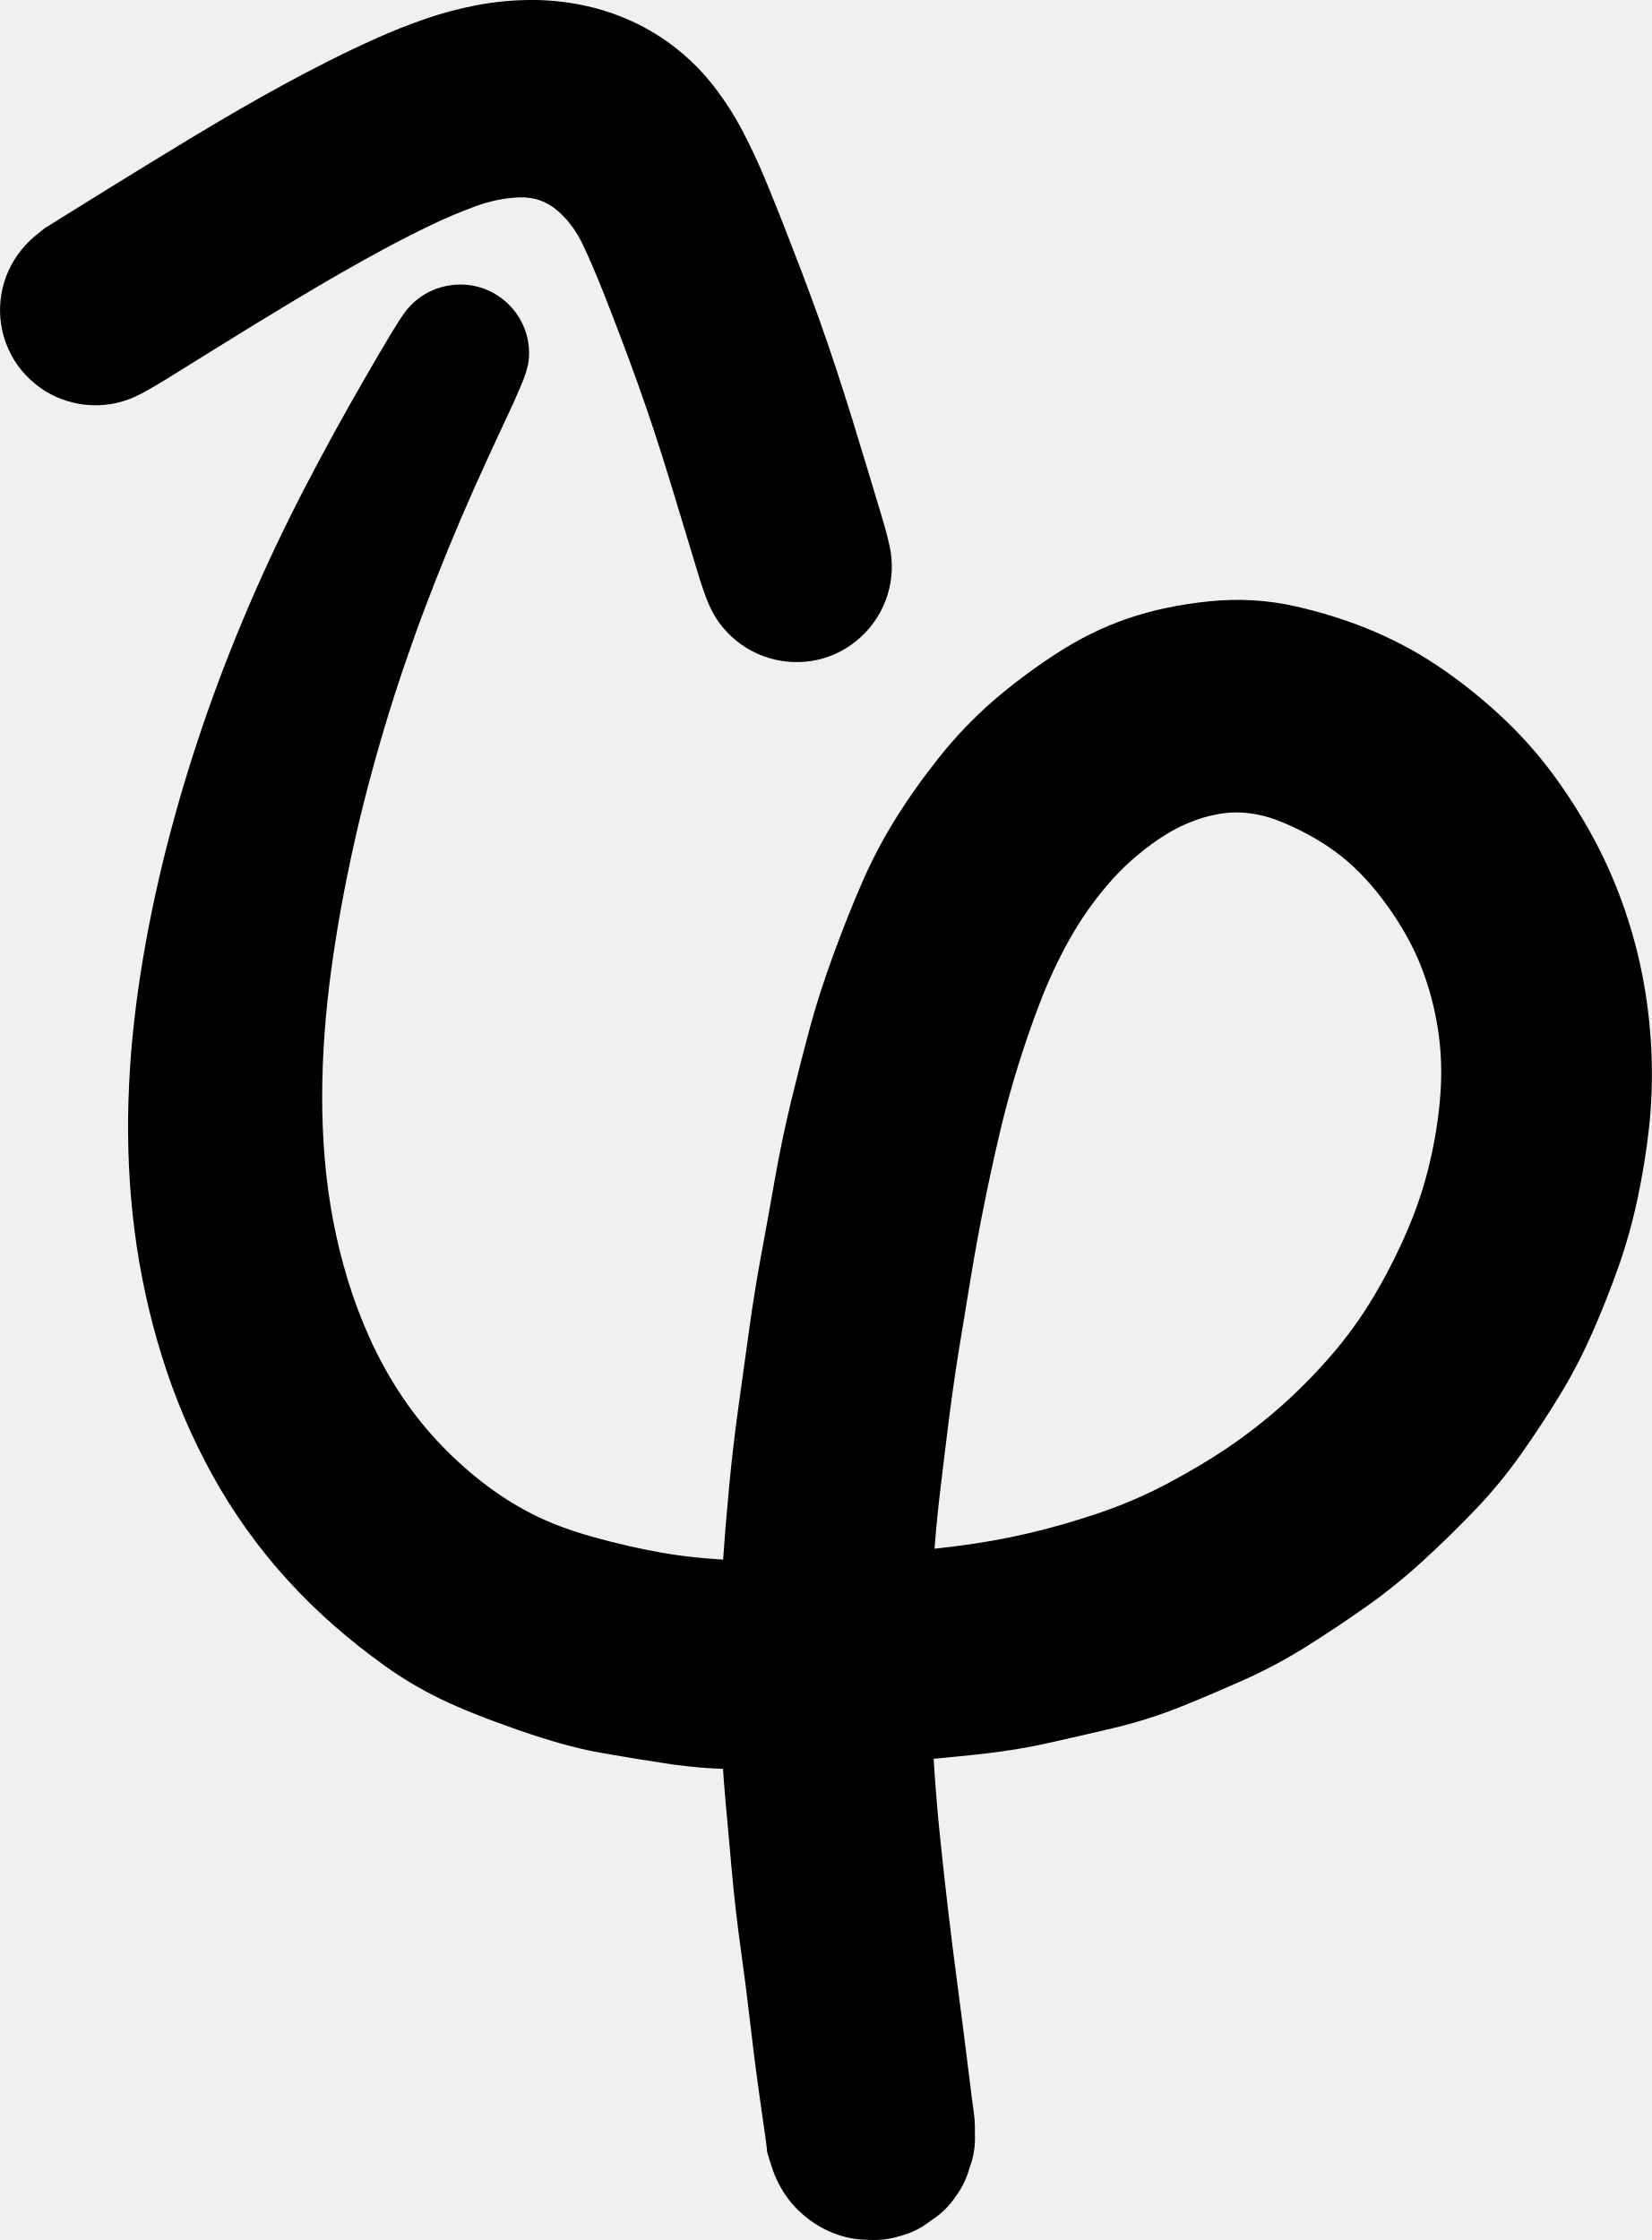
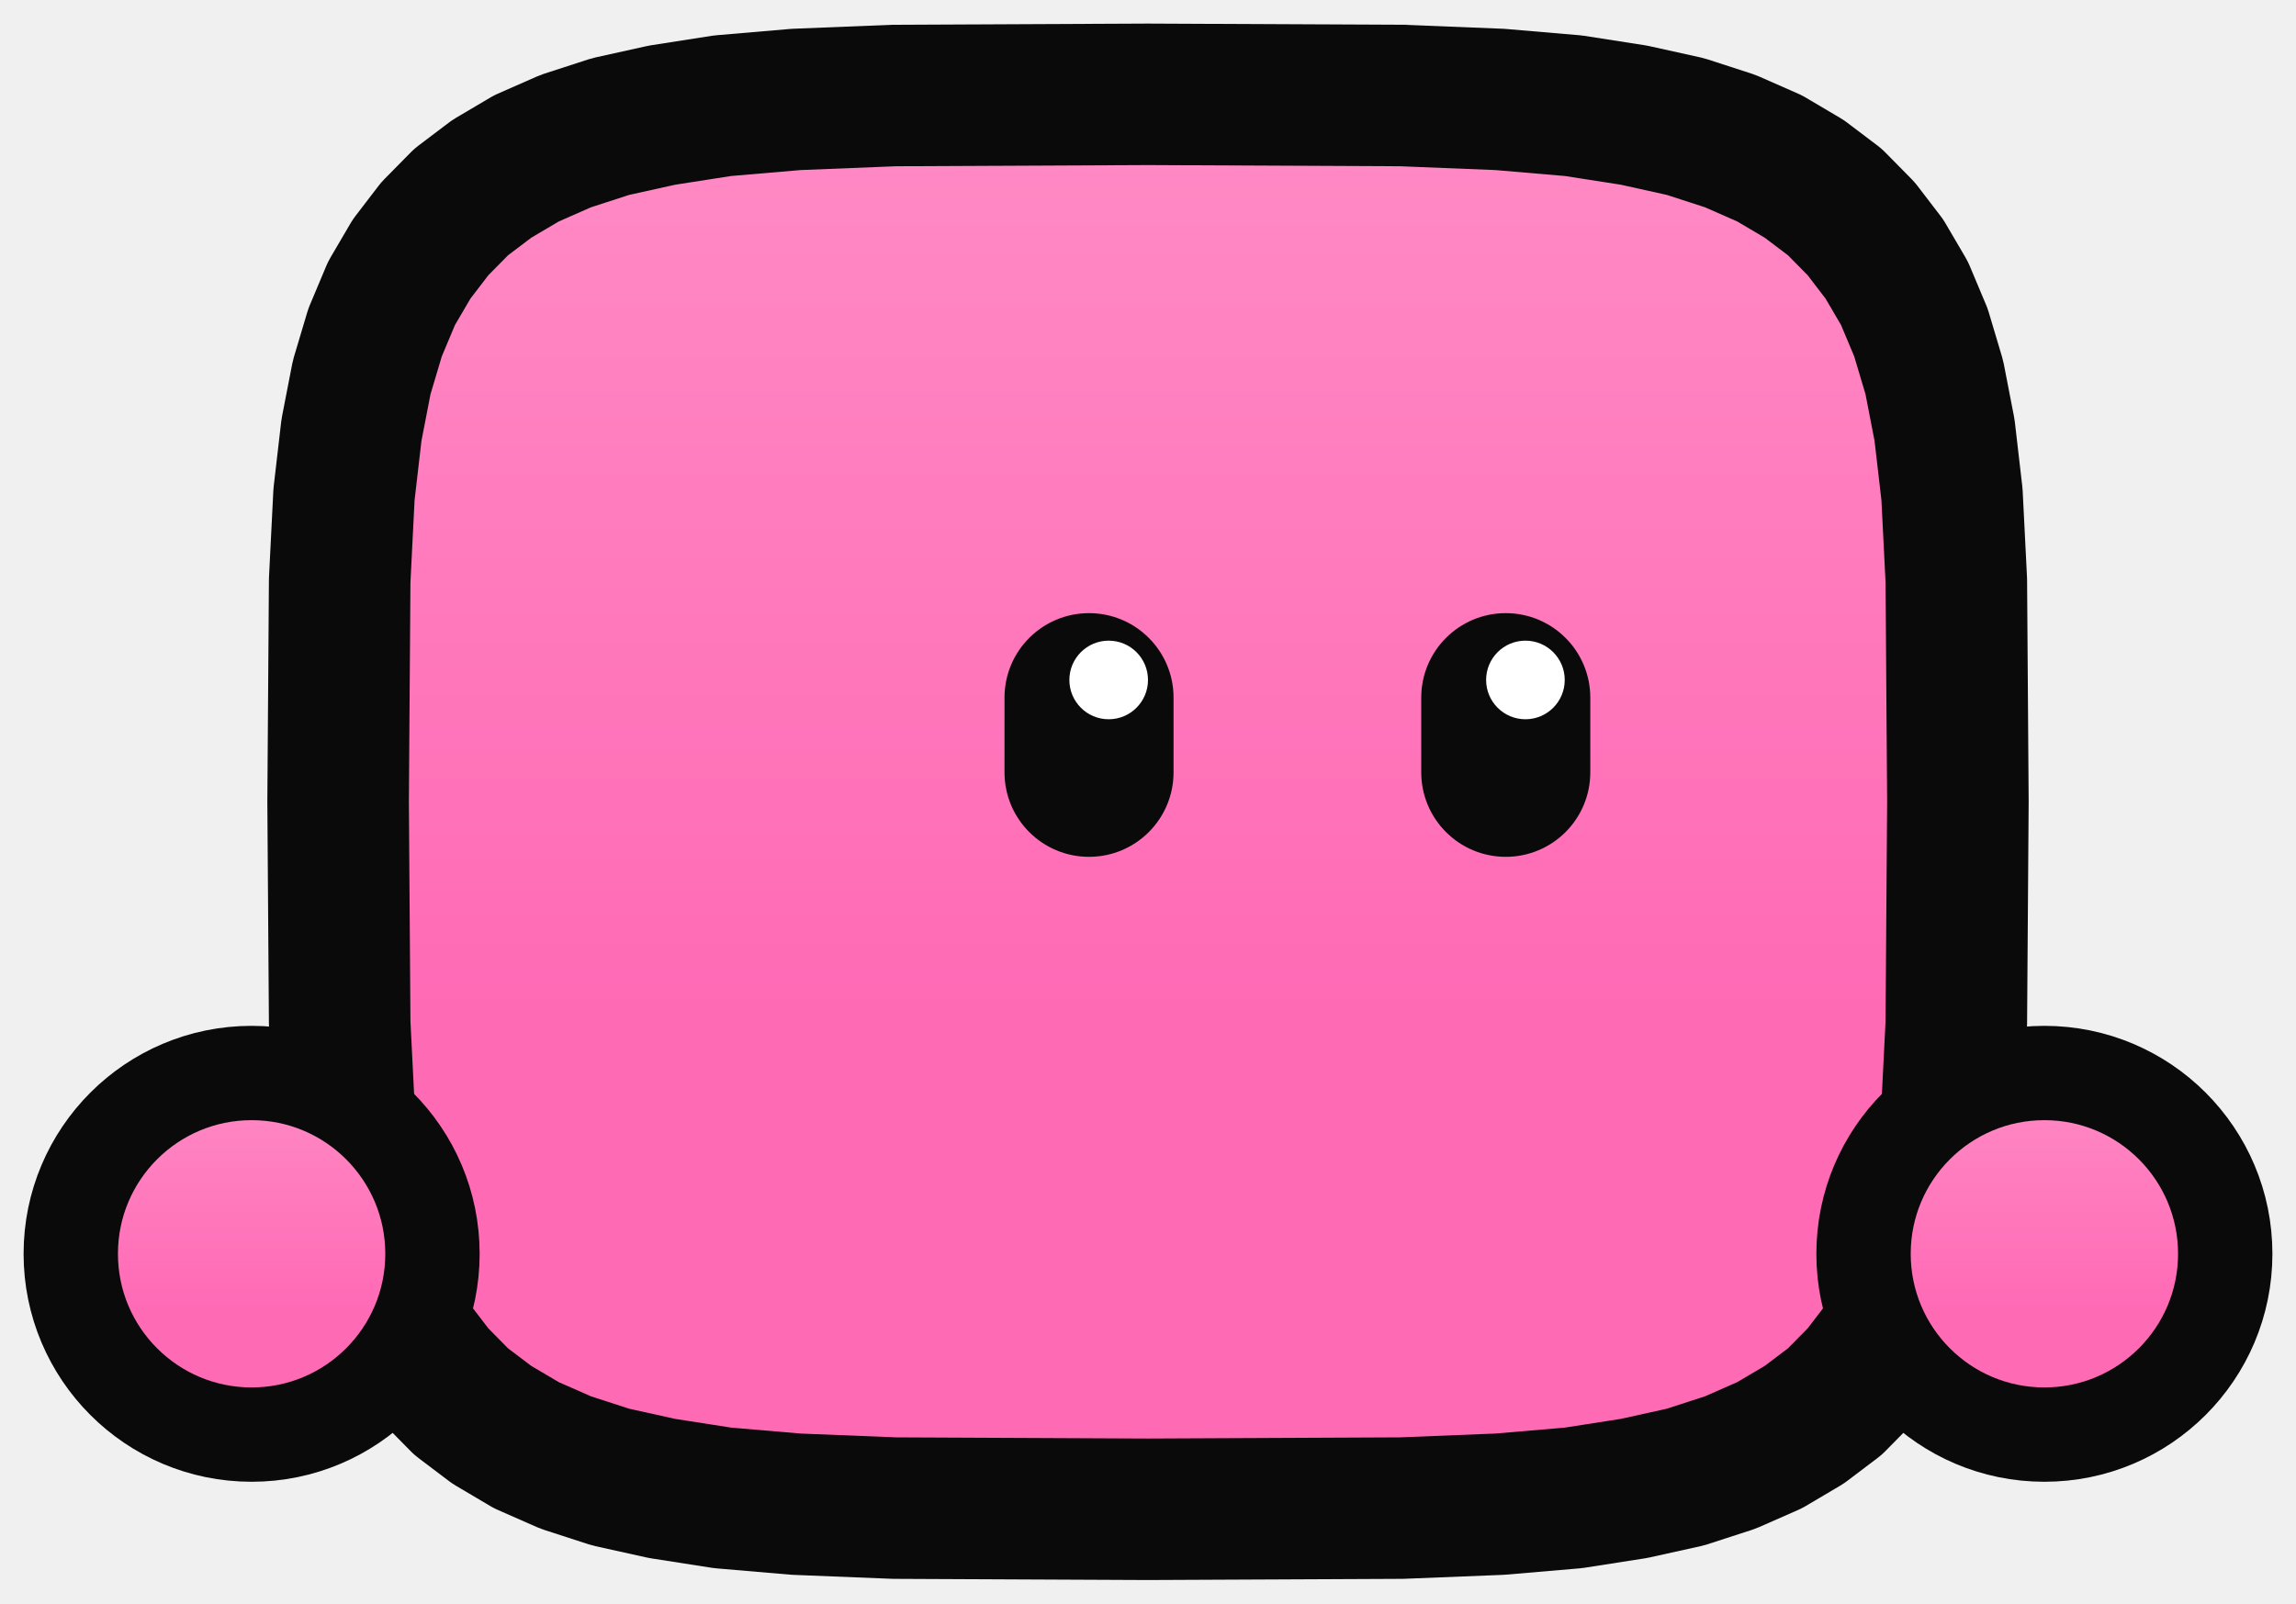
- <svg xmlns="http://www.w3.org/2000/svg" width="260.05" height="352.59" viewBox="0 0 260.05 352.59">
-   <path fill="#000000" d="M7.04,35.92 Q13.82,31.7 17.23,29.59 T24.05,25.39 30.9,21.23 37.82,17.15 44.85,13.21 52,9.47 59.31,6 66.91,2.99 74.88,0.85 83.14,0 91.46,0.76 99.44,3.33 106.59,7.72 112.46,13.69 116.93,20.68 120.4,28.09 123.42,35.57 126.31,43.06 129.09,50.61 131.69,58.22 134.13,65.87 136.47,73.53 138.76,81.14 140.21,86.83 140.32,90.71 139.42,94.52 137.57,97.96 134.89,100.82 131.56,102.9 127.81,104.03 123.89,104.14 120.07,103.24 116.62,101.39 113.76,98.71 111.69,95.36 109.92,90.38 107.8,83.39 105.48,75.75 103.08,68.16 100.5,60.64 97.75,53.17 94.88,45.76 91.84,38.68 87.71,33.11 81.73,31.07 74.74,32.51 67.64,35.53 60.62,39.11 53.69,42.96 46.82,46.99 39.99,51.13 33.19,55.33 26.36,59.57 21.16,62.49 17.45,63.6 13.53,63.72 9.71,62.83 6.26,60.98 3.4,58.3 1.33,54.97 0.2,51.21 0.08,47.29 0.98,43.48 2.83,40.04 5.39,37.26 ZM80.82,63.44 Q76.59,72.48 74.57,77.03 T70.66,86.17 67.01,95.41 63.65,104.76 60.62,114.22 57.93,123.78 55.6,133.42 53.65,143.14 52.11,152.92 51.09,162.74 50.72,172.58 51.12,182.39 52.44,192.09 54.78,201.56 58.21,210.65 62.84,219.13 68.75,226.72 75.83,233.23 83.77,238.31 93.51,241.97 104.21,244.41 115.24,245.56 127.51,245.47 139.63,244.57 150.86,243.33 161.69,241.4 172.83,238.22 183.83,233.5 193.34,227.83 201.62,221.4 209.42,213.52 216.18,204.21 221.47,193.88 225.08,183.02 226.76,172.24 226.35,161.86 223.68,152.03 218.36,142.51 211.05,134.69 201.96,129.46 191.84,128.13 182.38,132.11 174.32,139.32 168.27,148.04 163.82,157.55 160.28,167.73 157.35,178.49 154.94,189.56 152.86,200.89 151.01,212.16 149.37,223.56 147.95,235.19 146.94,246.52 146.48,257.24 146.54,267.75 147.08,278.41 148.01,289.35 149.25,300.6 150.74,312.49 152.33,324.91 153.33,332.74 153.43,336.9 152.41,341.98 149.78,346.56 145.83,350.07 140.97,352.13 135.7,352.52 130.58,351.22 126.15,348.36 122.86,344.22 121.07,339.25 120.95,333.98 122.53,328.94 125.63,324.67 129.94,321.61 134.99,320.09 140.28,320.26 145.23,322.11 149.34,325.44 152.16,329.9 153.4,335.03 152.95,340.3 150.82,345.14 147.27,349.05 142.66,351.62 137.46,352.59 132.23,351.85 127.52,349.47 123.8,345.71 121.51,341.12 120.75,338.57 119.87,332.03 118.2,319.23 116.63,306.89 115.25,294.96 114.17,282.97 113.49,270.95 113.34,258.9 113.75,246.66 114.78,234.07 116.24,221.54 117.92,209.43 119.82,197.61 122,185.52 124.6,173.1 127.53,161.66 131.23,150.18 135.75,138.84 141,128.86 147.8,119.27 156.08,110.56 166.13,102.99 177.54,97.35 190.38,94.65 204.08,95.47 216.58,99.51 227.54,105.64 237.04,113.43 244.86,122.39 251.06,132.3 255.76,143.14 258.78,154.73 260.01,166.41 259.59,177.63 257.81,188.61 254.81,199.35 250.7,209.72 245.61,219.52 239.53,228.78 232.35,237.53 224.11,245.6 215.17,252.83 205.82,259.07 196.19,264.26 186.09,268.57 175.36,271.99 164.53,274.47 152.6,276.29 139.97,277.55 127.71,278.34 116.03,278.48 105.12,277.62 94.36,275.86 81.57,272.31 69.43,267.46 60.62,262.24 52.61,255.9 45.32,248.76 38.89,240.82 33.44,232.19 28.98,223.03 25.48,213.47 22.89,203.63 21.17,193.62 20.3,183.51 20.22,173.37 20.86,163.26 22.13,153.23 23.93,143.3 26.19,133.47 28.87,123.75 31.94,114.15 35.38,104.69 39.18,95.36 43.32,86.18 47.78,77.17 52.51,68.29 57.44,59.54 61.43,52.74 63.72,49.18 65.64,47.18 68.06,45.71 70.77,44.92 73.59,44.84 76.35,45.5 78.84,46.86 80.89,48.81 82.37,51.23 83.17,53.95 83.21,56.86 81.94,60.87 Z" />
+ <svg xmlns="http://www.w3.org/2000/svg" width="584" height="408" viewBox="2.8 11.1 58.4 40.8">
+   <defs>
+     <linearGradient id="upmade-logo-pink" x1="0" y1="0" x2="0" y2="1">
+       <stop offset="0" stop-color="#ff8bc5" />
+       <stop offset=".65" stop-color="#FF6AB5" />
+     </linearGradient>
+   </defs>
+   <path d="M52.60 31.50L52.56 37.13L52.45 39.32L52.26 40.96L52.00 42.30L51.66 43.44L51.24 44.44L50.73 45.31L50.14 46.08L49.47 46.76L48.69 47.35L47.81 47.87L46.81 48.31L45.67 48.68L44.36 48.97L42.82 49.21L40.95 49.37L38.45 49.47L32.00 49.50L25.55 49.47L23.05 49.37L21.18 49.21L19.64 48.97L18.33 48.68L17.19 48.31L16.19 47.87L15.31 47.35L14.53 46.76L13.86 46.08L13.27 45.31L12.76 44.44L12.34 43.44L12.00 42.30L11.74 40.96L11.55 39.32L11.44 37.13L11.40 31.50L11.44 25.87L11.55 23.68L11.74 22.04L12.00 20.70L12.34 19.56L12.76 18.56L13.27 17.69L13.86 16.92L14.53 16.24L15.31 15.65L16.19 15.13L17.19 14.69L18.33 14.32L19.64 14.03L21.18 13.79L23.05 13.63L25.55 13.53L32.00 13.50L38.45 13.53L40.95 13.63L42.82 13.79L44.36 14.03L45.67 14.32L46.81 14.69L47.81 15.13L48.69 15.65L49.47 16.24L50.14 16.92L50.73 17.69L51.24 18.56L51.66 19.56L52.00 20.70L52.26 22.04L52.45 23.68L52.56 25.87Z" fill="url(#upmade-logo-pink)" stroke="#0A0A0A" stroke-width="3.6" stroke-linejoin="round" />
+   <g transform="translate(3.8 -3.8)">
+     <rect x="24.55" y="30.5" width="4.3" height="6.2" rx="2.15" fill="#0A0A0A" />
+     <rect x="35.15" y="30.5" width="4.3" height="6.2" rx="2.15" fill="#0A0A0A" />
+     <circle cx="27.2" cy="32.2" r="1" fill="#FFFFFF" />
+     <circle cx="37.8" cy="32.2" r="1" fill="#FFFFFF" />
+   </g>
+   <circle cx="9.2" cy="43" r="4.6" fill="url(#upmade-logo-pink)" stroke="#0A0A0A" stroke-width="2.4" />
+   <circle cx="54.8" cy="43" r="4.6" fill="url(#upmade-logo-pink)" stroke="#0A0A0A" stroke-width="2.4" />
</svg>
